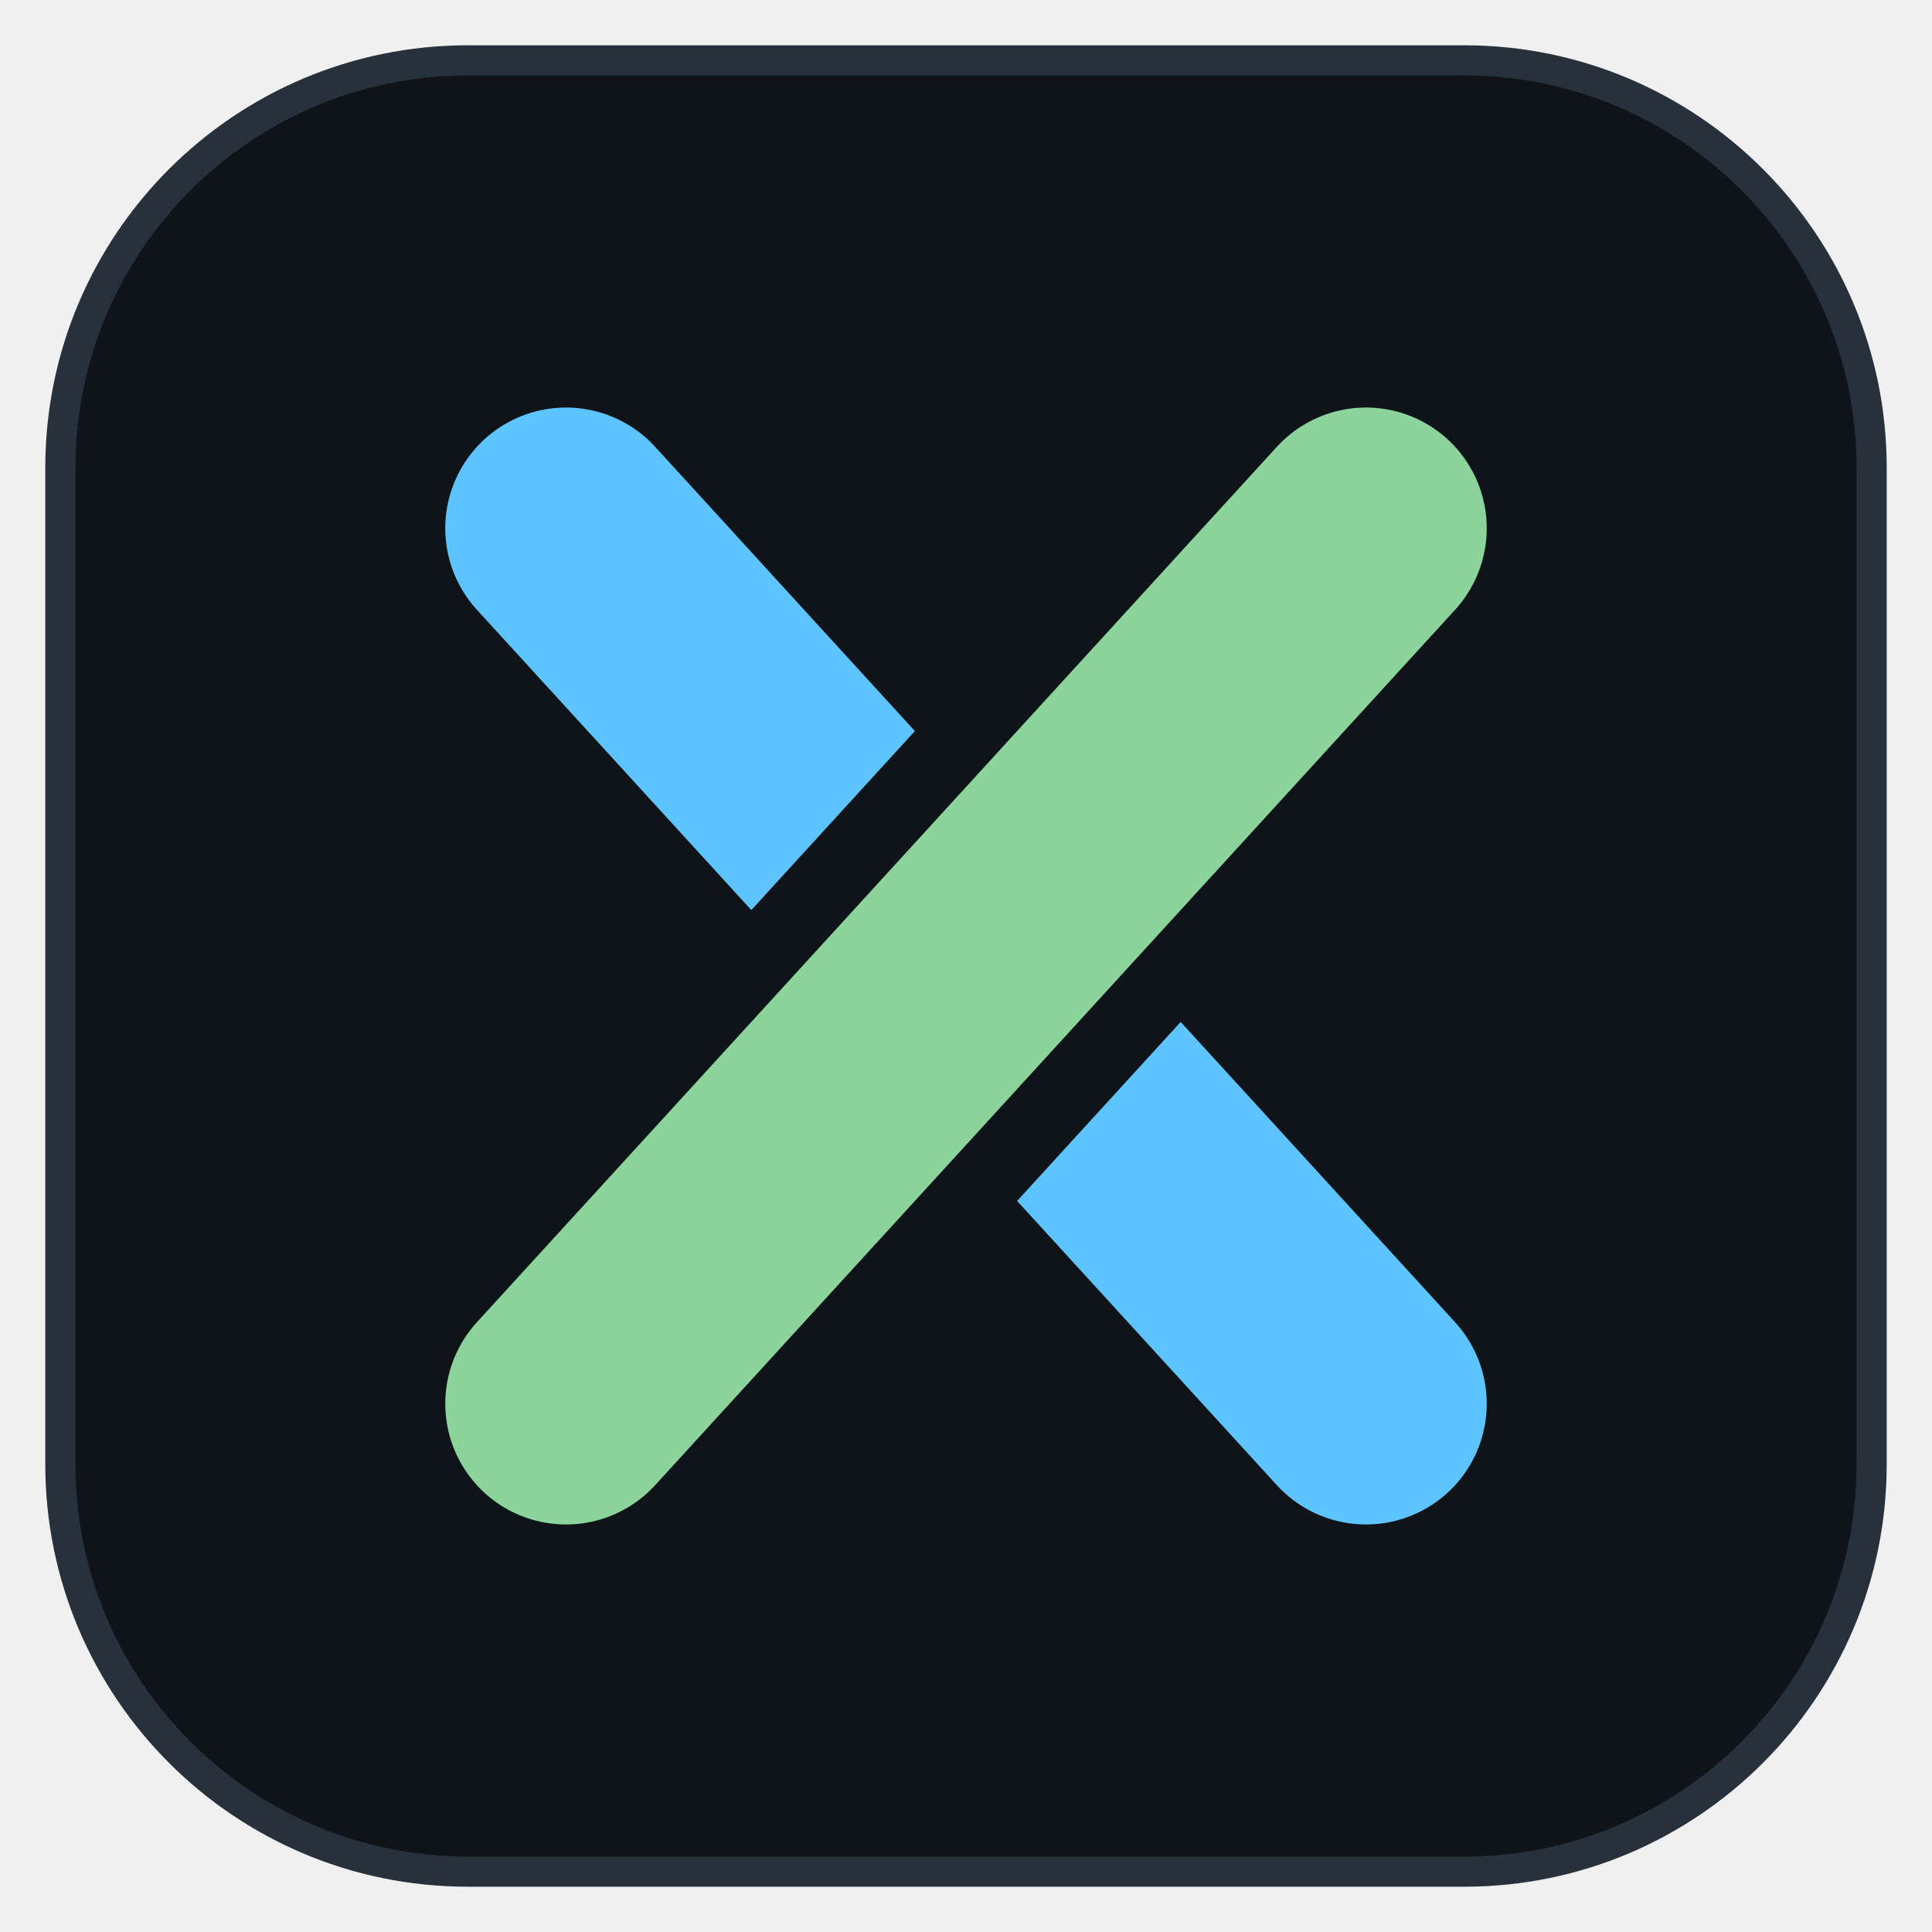
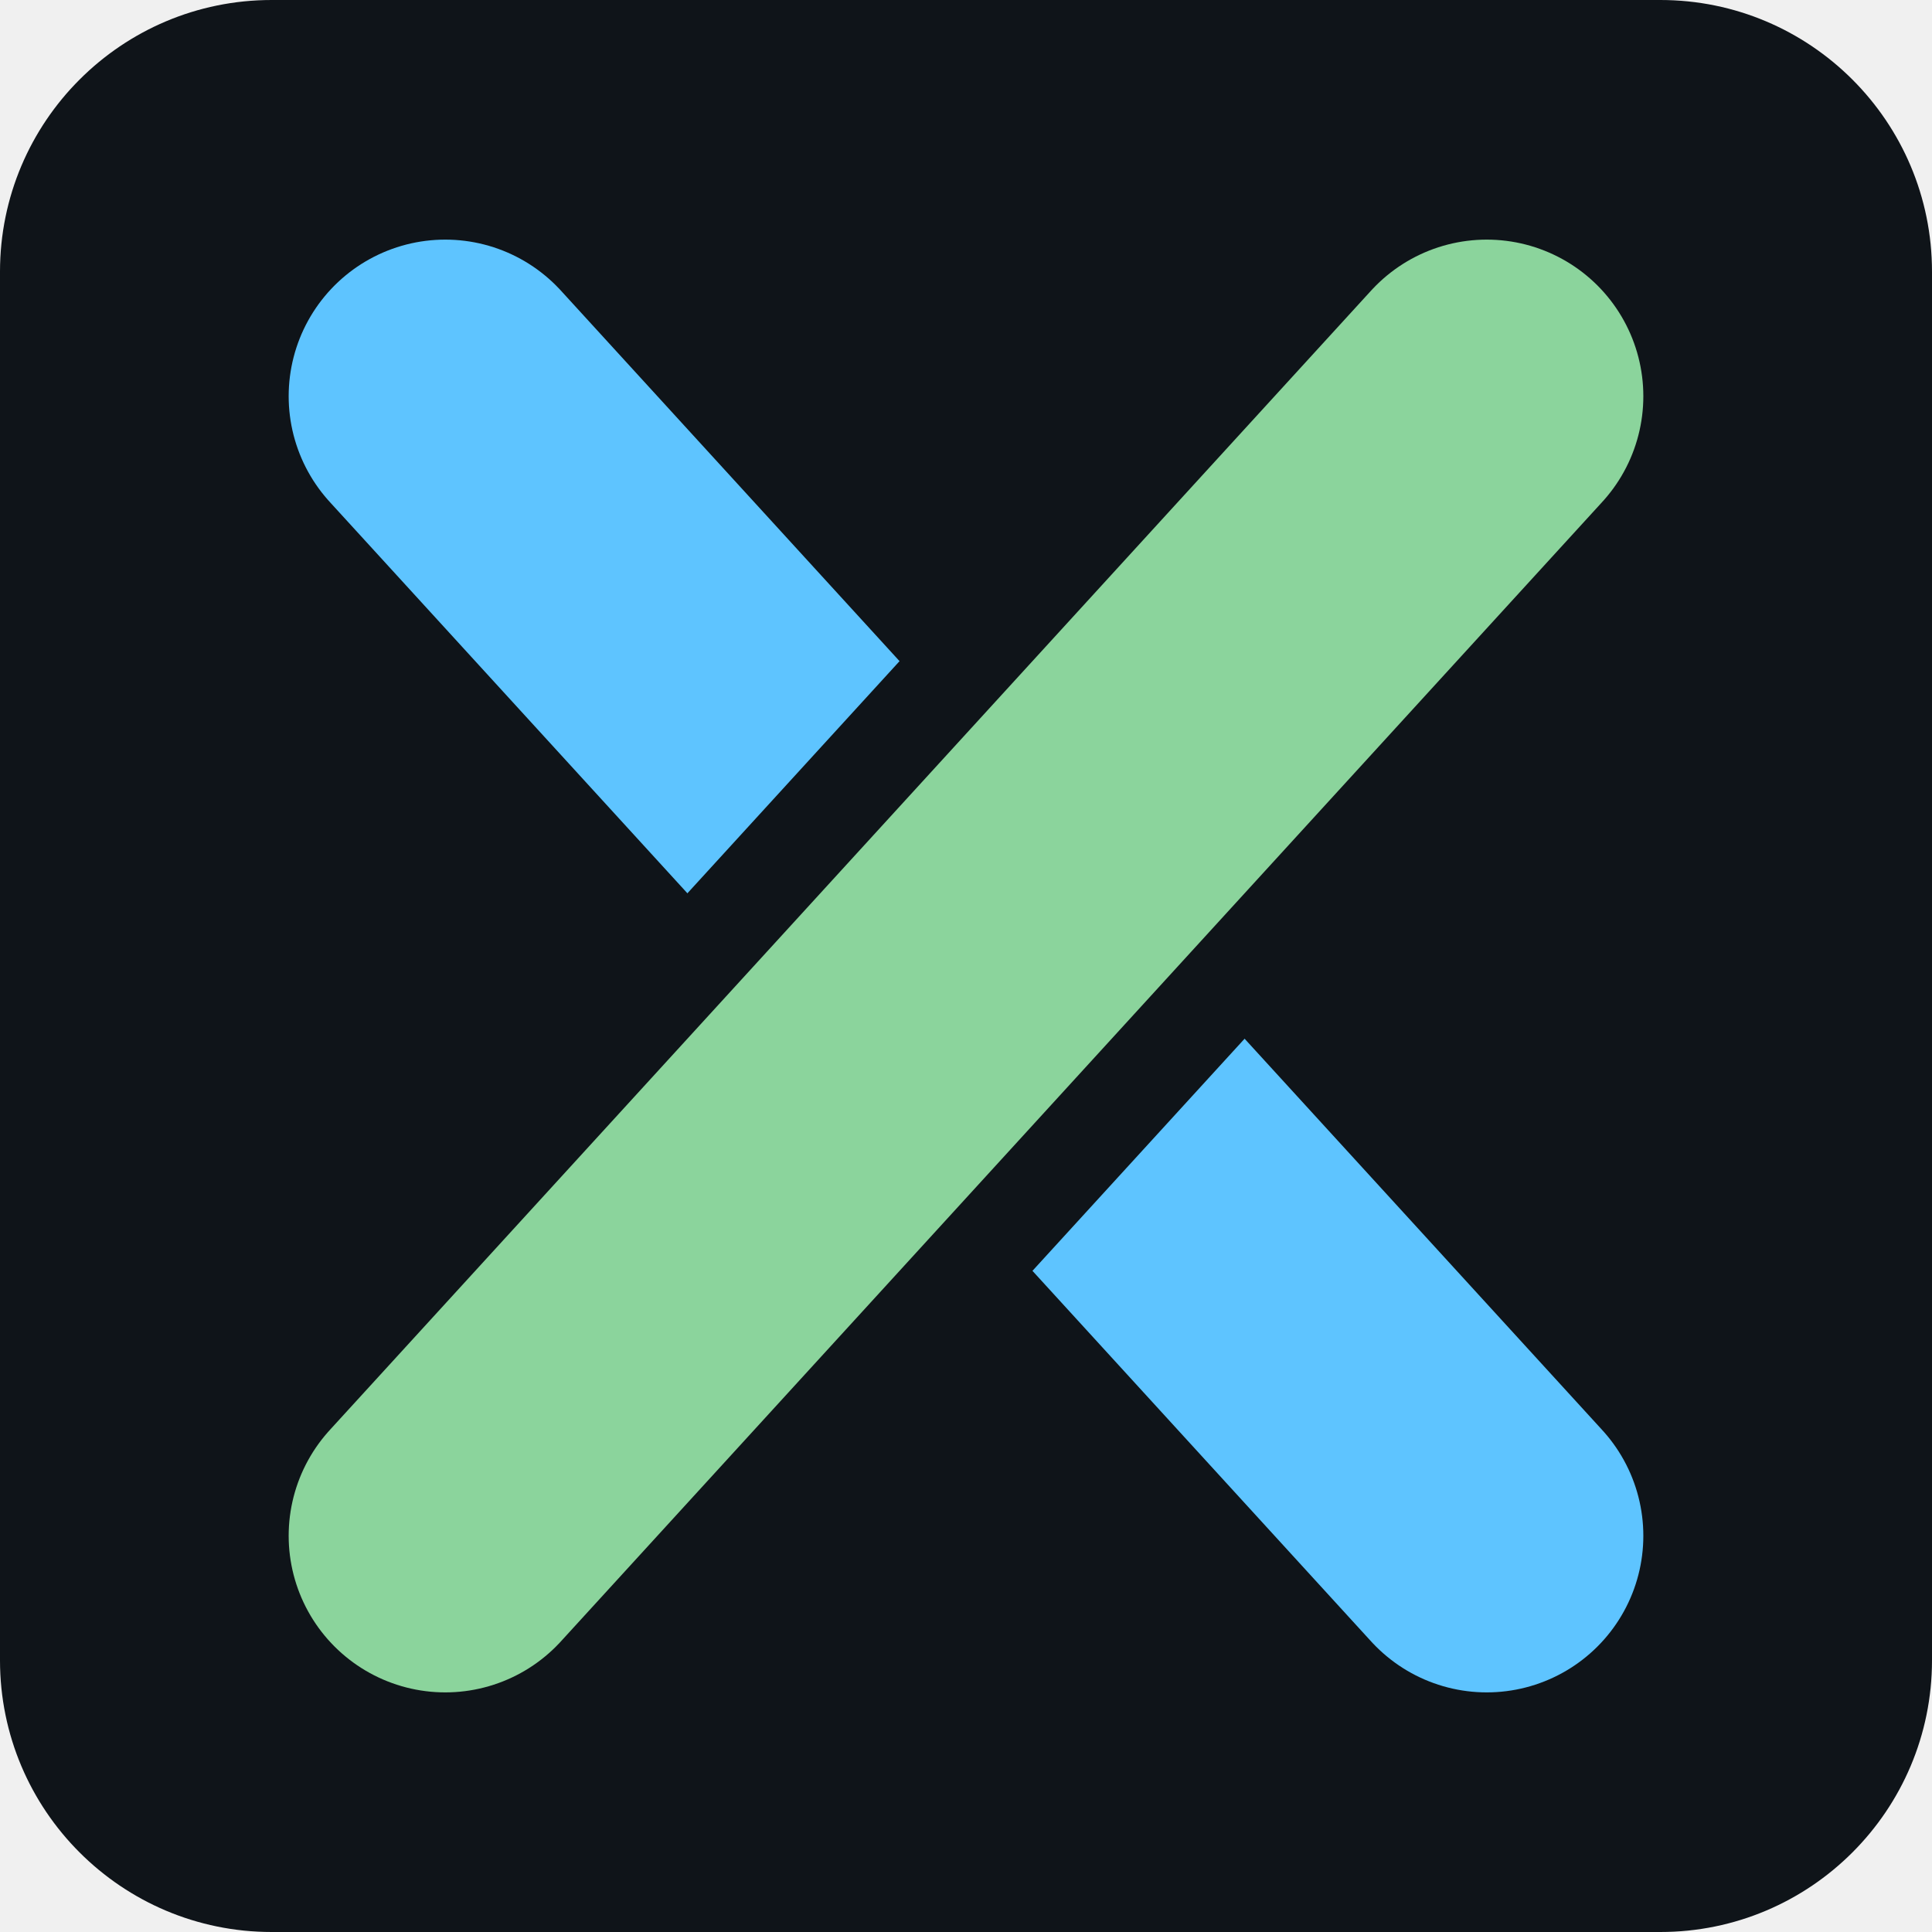
<svg xmlns="http://www.w3.org/2000/svg" viewBox="0 0 512 512" role="img" aria-labelledby="nt-title">
-   <rect x="16" y="16" width="480" height="480" rx="108" fill="#0f1419" stroke="#26313c" stroke-width="8" />
-   <path d="M150 140 L362 372" stroke="#5ec4ff" stroke-width="64" stroke-linecap="round" />
-   <path d="M362 140 L150 372" stroke="#0f1419" stroke-width="104" stroke-linecap="round" />
-   <path d="M362 140 L150 372" stroke="#8bd49c" stroke-width="64" stroke-linecap="round" />
+   <mask id="nt-gap" maskUnits="userSpaceOnUse" x="0" y="0" width="512" height="512">
+     <rect width="512" height="512" fill="#fff" />
+     <path d="M394 105 L118 407" stroke="#000" stroke-width="135" stroke-linecap="round" />
+   </mask>
+   <rect width="512" height="512" rx="72" fill="#0f1419" />
+   <path d="M118 105 L394 407" stroke="#5ec4ff" stroke-width="83" stroke-linecap="round" mask="url(#nt-gap)" />
+   <path d="M394 105 L118 407" stroke="#8bd49c" stroke-width="83" stroke-linecap="round" />
</svg>
